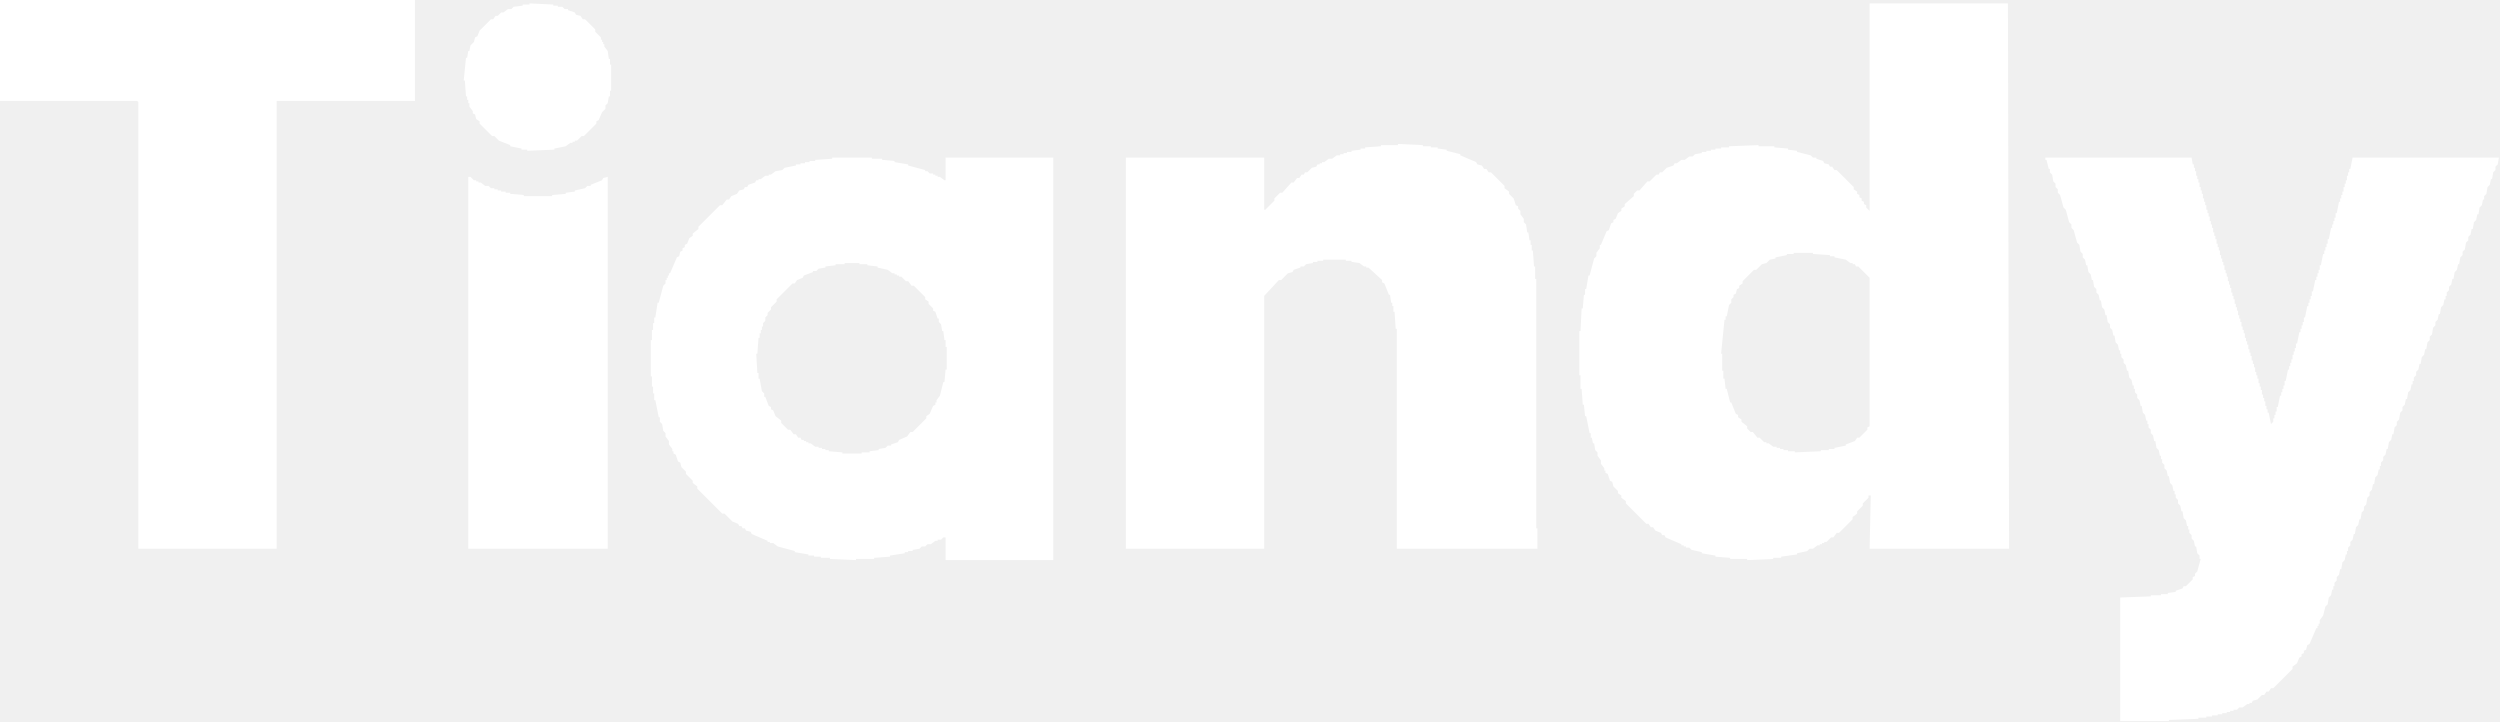
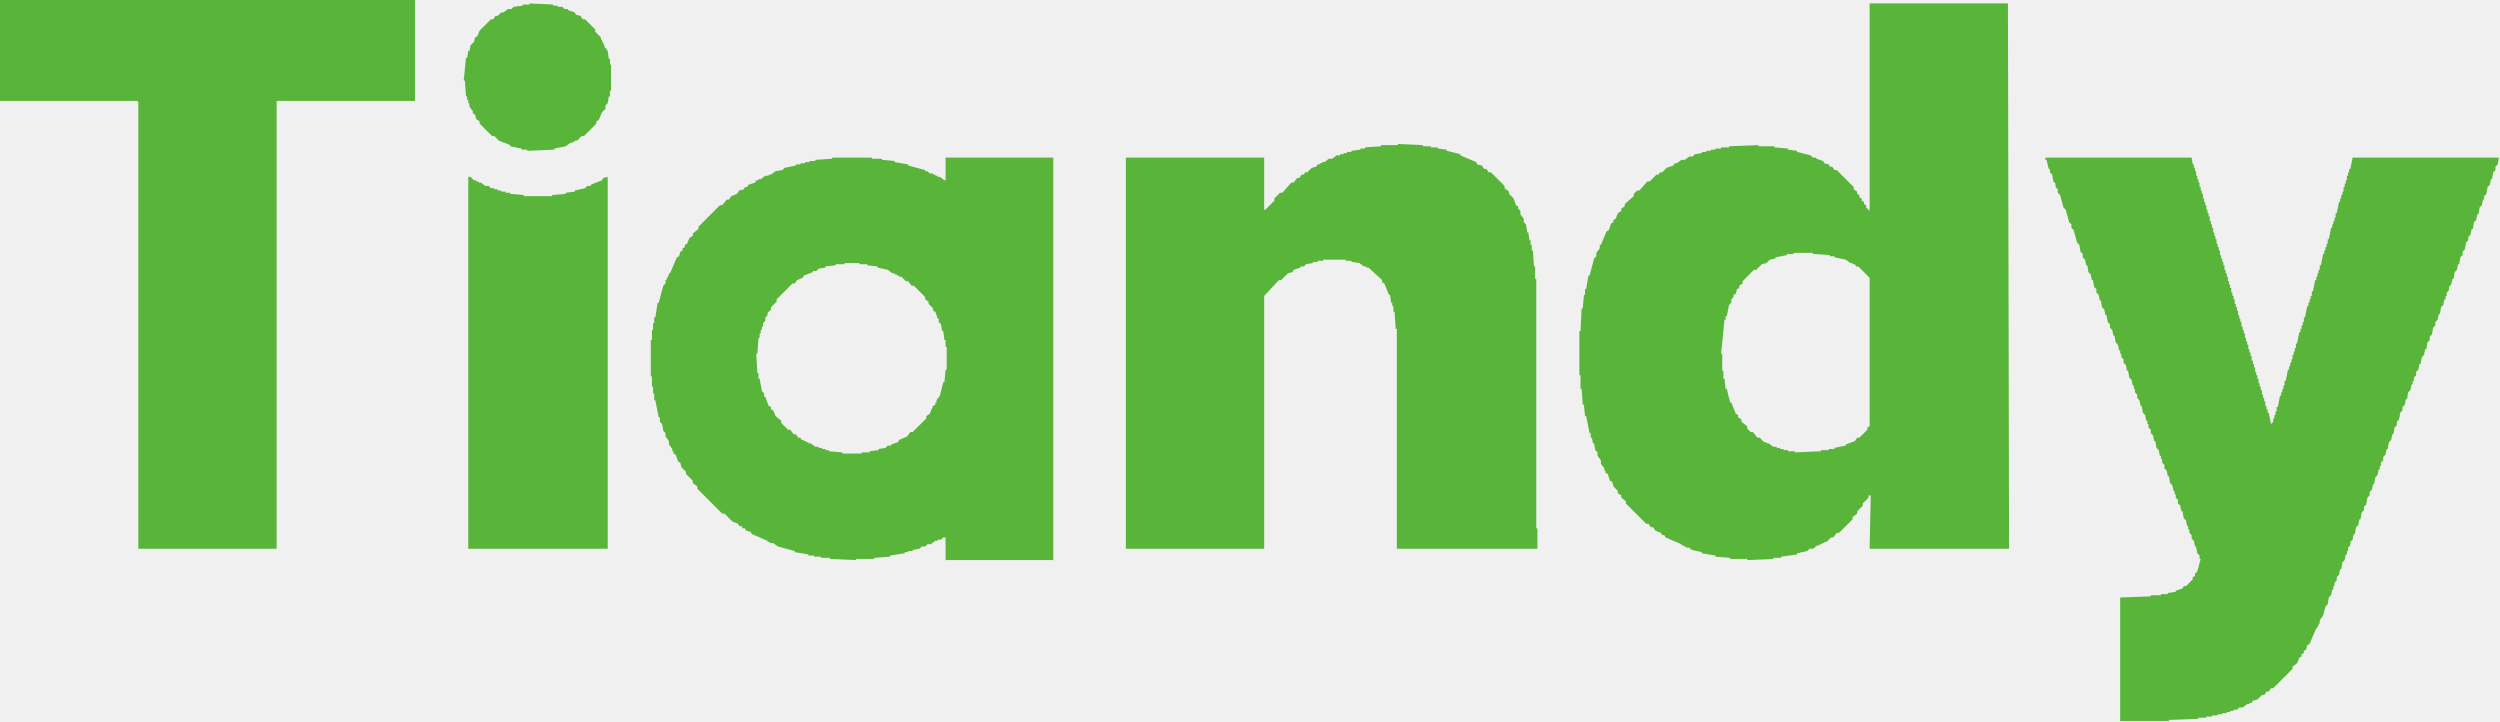
<svg xmlns="http://www.w3.org/2000/svg" viewBox="0 0 2205 636" width="2205" height="636" fill-rule="evenodd">
-   <path d="M0 0L366 0L366 89L244 89L244 484L122 484L122 90L121 89L0 89ZM467 3L488 4L488 5L492 5L492 6L496 6L498 8L501 8L501 9L507 11L508 13L512 14L514 17L516 17L525 26L525 28L530 33L530 35L531 35L531 37L532 37L532 39L533 39L533 41L536 45L537 52L538 52L538 57L539 57L539 80L538 80L538 85L537 85L536 91L534 93L534 96L531 99L528 106L526 107L526 109L515 120L513 120L509 124L507 124L507 125L505 125L505 126L503 126L499 129L489 131L489 132L465 133L465 132L460 132L460 131L450 129L450 128L440 124L436 120L434 120L423 109L423 107L420 105L419 101L417 100L417 98L414 94L414 91L413 91L413 88L412 88L412 85L411 85L410 71L409 71L411 51L412 51L413 45L414 45L415 40L418 37L419 33L421 32L423 27L433 17L435 17L437 14L439 14L442 11L444 11L448 8L451 8L453 6L461 5L461 4L467 4ZM1649 3L1771 3L1772 484L1649 484L1650 437L1648 437L1648 439L1643 444L1643 446L1638 451L1638 453L1634 456L1634 458L1622 470L1620 470L1617 474L1615 474L1611 478L1609 478L1609 479L1607 479L1607 480L1605 480L1605 481L1603 481L1599 484L1596 484L1594 486L1585 488L1585 489L1571 491L1571 492L1564 492L1564 493L1541 494L1541 493L1526 493L1526 492L1513 491L1513 490L1501 488L1501 487L1492 485L1490 483L1487 483L1487 482L1485 482L1485 481L1483 481L1483 480L1469 474L1468 472L1466 472L1465 470L1460 468L1458 465L1456 465L1454 462L1452 462L1434 444L1434 442L1430 439L1430 437L1427 435L1427 433L1423 429L1422 425L1420 424L1418 418L1416 417L1416 415L1415 415L1415 413L1412 409L1412 406L1409 402L1409 399L1407 397L1406 391L1405 391L1404 386L1403 386L1403 382L1402 382L1399 367L1398 367L1397 357L1396 357L1395 343L1394 343L1394 331L1393 331L1393 292L1394 292L1395 272L1396 272L1397 260L1398 260L1398 255L1399 255L1401 243L1402 243L1406 228L1408 226L1408 223L1411 219L1411 216L1412 216L1417 204L1419 203L1421 197L1423 196L1423 194L1425 193L1427 188L1430 186L1430 184L1433 182L1433 180L1441 173L1441 171L1444 168L1446 168L1453 160L1455 160L1461 154L1463 154L1464 152L1466 152L1470 148L1476 146L1477 144L1479 144L1483 141L1486 141L1490 138L1493 138L1495 136L1501 135L1501 134L1505 134L1505 133L1509 133L1509 132L1513 132L1513 131L1518 131L1518 130L1525 130L1525 129L1551 128L1551 129L1565 129L1565 130L1577 131L1577 132L1585 133L1585 134L1597 137L1599 139L1602 139L1602 140L1608 142L1609 144L1613 145L1614 147L1616 147L1618 150L1620 150L1635 165L1635 167L1638 169L1638 171L1640 172L1640 174L1642 175L1642 177L1644 178L1644 180L1646 181L1646 183L1649 186ZM1233 127L1255 128L1255 129L1262 129L1262 130L1268 130L1268 131L1276 132L1276 133L1288 136L1288 137L1302 143L1303 145L1307 146L1309 149L1311 149L1313 152L1315 152L1327 164L1327 166L1331 169L1331 171L1335 175L1337 181L1339 182L1339 184L1341 186L1341 189L1344 193L1344 196L1346 198L1347 205L1348 205L1349 212L1350 212L1350 216L1351 216L1351 221L1352 221L1353 235L1354 235L1354 246L1355 246L1355 466L1356 466L1356 484L1232 484L1232 290L1231 290L1230 275L1229 275L1229 270L1228 270L1228 267L1227 267L1226 260L1225 260L1221 250L1219 249L1219 247L1207 236L1205 236L1205 235L1203 235L1199 232L1192 231L1192 230L1187 230L1187 229L1167 229L1167 230L1162 230L1162 231L1158 231L1158 232L1152 233L1150 235L1147 235L1147 236L1141 238L1140 240L1136 241L1130 247L1128 247L1115 261L1115 484L993 484L993 139L1115 139L1115 185L1116 185L1124 177L1124 175L1129 170L1131 170L1139 161L1141 161L1144 157L1146 157L1148 154L1150 154L1151 152L1153 152L1157 148L1161 147L1162 145L1164 145L1164 144L1166 144L1166 143L1168 143L1172 140L1175 140L1179 137L1182 137L1182 136L1185 136L1185 135L1188 135L1188 134L1192 134L1192 133L1200 132L1200 131L1204 131L1204 130L1218 129L1218 128L1233 128ZM734 139L769 139L769 140L778 140L778 141L789 142L789 143L801 145L801 146L816 150L816 151L818 151L820 153L823 153L823 154L825 154L825 155L827 155L827 156L829 156L833 159L834 159L834 139L929 139L929 494L834 494L834 474L832 474L830 476L827 476L827 477L825 477L821 480L818 480L816 482L813 482L811 484L805 485L805 486L801 486L801 487L798 487L798 488L785 490L785 491L771 492L771 493L755 493L755 494L732 493L732 492L724 492L724 491L718 491L718 490L713 490L713 489L701 487L701 486L686 482L682 479L679 479L679 478L677 478L677 477L663 471L662 469L658 468L657 466L655 466L654 464L652 464L651 462L646 460L639 453L637 453L615 431L615 429L611 426L611 424L605 418L605 416L601 412L600 408L598 407L596 401L594 400L594 398L593 398L593 396L590 392L590 389L587 385L587 382L585 380L584 374L582 372L582 368L581 368L578 353L577 353L577 347L576 347L576 341L575 341L575 332L574 332L574 300L575 300L575 291L576 291L576 285L577 285L577 280L578 280L580 267L581 267L585 252L587 250L587 247L588 247L588 245L589 245L589 243L590 243L590 241L591 241L597 227L599 226L600 222L602 221L602 219L604 218L604 216L606 215L608 210L611 208L611 206L616 202L616 200L635 181L637 181L641 176L643 176L645 173L650 171L652 168L656 167L657 165L659 165L660 163L666 161L667 159L669 159L669 158L671 158L675 155L678 155L678 154L680 154L684 151L690 150L692 148L702 146L702 145L706 145L706 144L710 144L710 143L714 143L714 142L719 142L719 141L734 140ZM1804 139L1933 139L1934 145L1935 145L1935 148L1936 148L1936 151L1937 151L1937 155L1938 155L1938 158L1939 158L1939 161L1940 161L1940 165L1941 165L1941 168L1942 168L1942 171L1943 171L1943 175L1944 175L1944 178L1945 178L1945 181L1946 181L1946 185L1947 185L1947 188L1948 188L1948 191L1949 191L1949 195L1950 195L1950 198L1951 198L1951 201L1952 201L1952 205L1953 205L1953 208L1954 208L1954 211L1955 211L1955 215L1956 215L1956 218L1957 218L1957 221L1958 221L1958 225L1959 225L1959 228L1960 228L1960 231L1961 231L1961 234L1962 234L1962 238L1963 238L1963 241L1964 241L1964 244L1965 244L1965 248L1966 248L1966 251L1967 251L1967 254L1968 254L1968 258L1969 258L1969 261L1970 261L1970 264L1971 264L1971 268L1972 268L1972 271L1973 271L1973 274L1974 274L1974 278L1975 278L1975 281L1976 281L1976 284L1977 284L1977 288L1978 288L1978 291L1979 291L1979 294L1980 294L1980 298L1981 298L1981 301L1982 301L1982 304L1983 304L1983 308L1984 308L1984 311L1985 311L1985 314L1986 314L1986 318L1987 318L1987 321L1988 321L1988 324L1989 324L1989 328L1990 328L1990 331L1991 331L1991 334L1992 334L1992 338L1993 338L1993 341L1994 341L1994 344L1995 344L1995 348L1996 348L1996 351L1997 351L1997 354L1998 354L1998 358L1999 358L1999 361L2000 361L2000 364L2001 364L2003 374L2005 372L2005 369L2006 369L2006 366L2007 366L2007 363L2008 363L2008 359L2009 359L2011 349L2012 349L2012 346L2013 346L2013 343L2014 343L2014 340L2015 340L2015 336L2016 336L2018 326L2019 326L2019 323L2020 323L2020 320L2021 320L2021 317L2022 317L2022 313L2023 313L2023 310L2024 310L2024 307L2025 307L2025 303L2026 303L2028 293L2029 293L2029 290L2030 290L2030 287L2031 287L2031 284L2032 284L2032 280L2033 280L2035 270L2036 270L2036 267L2037 267L2037 264L2038 264L2038 261L2039 261L2039 257L2040 257L2042 247L2043 247L2043 244L2044 244L2044 241L2045 241L2045 238L2046 238L2046 234L2047 234L2049 224L2050 224L2050 221L2051 221L2051 218L2052 218L2052 215L2053 215L2053 211L2054 211L2056 201L2057 201L2057 198L2058 198L2058 195L2059 195L2059 192L2060 192L2060 188L2061 188L2063 178L2064 178L2064 175L2065 175L2065 172L2066 172L2066 169L2067 169L2067 165L2068 165L2068 162L2069 162L2069 159L2070 159L2070 155L2071 155L2071 152L2072 152L2072 149L2073 149L2075 139L2204 139L2203 145L2201 147L2201 150L2199 152L2198 158L2197 158L2196 163L2194 165L2193 171L2191 173L2191 176L2190 176L2189 181L2187 183L2186 189L2185 189L2184 194L2182 196L2181 202L2180 202L2179 207L2177 209L2177 212L2175 214L2174 220L2172 222L2172 225L2170 227L2169 233L2168 233L2167 238L2165 240L2164 246L2163 246L2162 251L2160 253L2160 256L2158 258L2158 261L2157 261L2157 264L2156 264L2155 269L2153 271L2152 277L2151 277L2150 282L2148 284L2148 287L2146 289L2145 295L2143 297L2143 300L2141 302L2140 308L2139 308L2138 313L2136 315L2135 321L2134 321L2133 326L2131 328L2131 331L2129 333L2129 336L2128 336L2128 339L2127 339L2126 344L2124 346L2123 352L2122 352L2121 357L2119 359L2119 362L2117 364L2116 370L2114 372L2114 375L2112 377L2111 383L2110 383L2109 388L2107 390L2106 396L2105 396L2104 401L2102 403L2102 406L2100 408L2100 411L2099 411L2099 414L2098 414L2097 419L2095 421L2094 427L2093 427L2092 432L2090 434L2090 437L2088 439L2087 445L2085 447L2085 450L2083 452L2082 458L2081 458L2080 463L2078 465L2077 471L2076 471L2075 476L2073 478L2073 481L2071 483L2071 486L2070 486L2070 489L2069 489L2068 494L2066 496L2065 502L2064 502L2063 507L2061 509L2061 512L2059 514L2059 517L2058 517L2058 520L2057 520L2056 525L2054 527L2053 533L2051 535L2049 543L2046 547L2046 550L2045 550L2045 552L2044 552L2044 554L2043 554L2037 568L2035 569L2034 573L2032 574L2032 576L2030 577L2030 579L2028 580L2026 585L2022 588L2022 590L2005 607L2003 607L2001 610L1999 610L1997 613L1995 613L1991 617L1987 618L1986 620L1984 620L1984 621L1982 621L1978 624L1975 624L1973 626L1970 626L1970 627L1967 627L1967 628L1964 628L1964 629L1960 629L1960 630L1956 630L1956 631L1951 631L1951 632L1946 632L1946 633L1939 633L1939 634L1913 635L1913 636L1870 636L1870 527L1897 526L1897 525L1906 525L1906 524L1912 524L1912 523L1919 522L1919 521L1925 519L1926 517L1928 517L1934 511L1934 509L1936 508L1936 506L1938 504L1941 493L1940 493L1940 490L1938 488L1937 482L1936 482L1935 477L1933 475L1933 472L1931 470L1931 467L1930 467L1930 464L1929 464L1928 459L1926 457L1925 451L1924 451L1923 446L1921 444L1921 441L1919 439L1919 436L1918 436L1918 433L1917 433L1916 428L1914 426L1913 420L1912 420L1911 415L1909 413L1909 410L1907 408L1907 405L1906 405L1906 402L1905 402L1904 397L1902 395L1901 389L1900 389L1899 384L1897 382L1897 379L1895 377L1895 374L1894 374L1894 371L1893 371L1892 366L1890 364L1889 358L1888 358L1887 353L1885 351L1885 348L1883 346L1883 343L1882 343L1882 340L1881 340L1880 335L1878 333L1877 327L1876 327L1875 322L1873 320L1873 317L1871 315L1871 312L1870 312L1870 309L1869 309L1868 304L1866 302L1865 296L1864 296L1863 291L1861 289L1861 286L1859 284L1858 278L1857 278L1856 273L1854 271L1853 265L1852 265L1851 260L1849 258L1849 255L1847 253L1846 247L1845 247L1844 242L1842 240L1841 234L1840 234L1839 229L1837 227L1837 224L1835 222L1834 216L1832 214L1829 203L1827 201L1827 198L1825 196L1822 185L1820 183L1817 172L1815 170L1815 167L1813 165L1813 162L1811 160L1810 154L1808 152L1808 149L1807 149L1805 141L1804 141ZM413 156L415 156L418 159L420 159L420 160L422 160L422 161L424 161L428 164L431 164L433 166L436 166L436 167L439 167L439 168L442 168L442 169L446 169L446 170L450 170L450 171L462 172L462 173L487 173L487 172L499 171L499 170L507 169L507 168L516 166L518 164L521 164L521 163L531 159L532 157L536 156L536 484L413 484ZM1582 223L1582 224L1576 224L1576 225L1566 227L1566 228L1561 229L1558 232L1554 233L1549 238L1547 238L1537 248L1537 250L1534 252L1534 254L1532 255L1531 259L1529 260L1529 262L1527 264L1527 267L1525 269L1523 279L1522 279L1522 282L1521 282L1518 312L1519 312L1519 327L1520 327L1520 334L1521 334L1522 343L1523 343L1526 355L1527 355L1531 365L1533 366L1533 368L1536 370L1536 372L1541 376L1541 378L1544 381L1546 381L1550 386L1552 386L1556 390L1558 390L1558 391L1560 391L1564 394L1567 394L1567 395L1570 395L1570 396L1573 396L1573 397L1577 397L1577 398L1583 398L1583 399L1606 398L1606 397L1613 397L1613 396L1618 396L1618 395L1628 393L1628 392L1636 389L1638 386L1640 386L1647 379L1647 377L1649 376L1649 245L1639 235L1637 235L1636 233L1634 233L1634 232L1632 232L1628 229L1618 227L1618 226L1614 226L1614 225L1599 224L1599 223ZM745 232L745 233L737 233L737 234L728 235L728 236L722 237L720 239L717 239L717 240L709 243L708 245L703 247L701 250L699 250L685 264L685 266L680 271L680 273L677 276L677 278L675 280L675 283L673 285L673 288L672 288L672 291L671 291L671 294L670 294L670 298L669 298L668 312L667 312L668 329L669 329L669 334L670 334L672 345L674 347L674 350L675 350L678 358L680 359L680 361L682 362L684 367L689 371L689 373L695 379L697 379L700 383L702 383L704 386L706 386L707 388L709 388L709 389L711 389L711 390L713 390L713 391L715 391L719 394L722 394L722 395L725 395L725 396L728 396L728 397L731 397L731 398L743 399L743 400L760 400L760 399L767 399L767 398L775 397L775 396L781 395L783 393L786 393L786 392L792 390L793 388L800 385L803 381L805 381L817 369L817 367L820 365L823 358L825 357L825 355L826 355L826 353L829 349L832 337L833 337L834 326L835 326L835 306L834 306L834 300L833 300L832 292L831 292L830 286L828 284L828 281L827 281L825 275L823 274L823 272L819 268L819 266L816 264L816 262L806 252L804 252L801 248L799 248L795 244L793 244L793 243L791 243L791 242L789 242L789 241L787 241L783 238L774 236L774 235L765 234L765 233L758 233L758 232Z" fill="white" />
+   <path d="M0 0L366 0L366 89L244 89L244 484L122 484L122 90L121 89L0 89ZM467 3L488 4L488 5L492 5L492 6L496 6L498 8L501 8L501 9L507 11L508 13L512 14L514 17L516 17L525 26L525 28L530 33L530 35L531 35L531 37L532 37L532 39L533 39L533 41L536 45L537 52L538 52L538 57L539 57L539 80L538 80L538 85L537 85L536 91L534 93L534 96L531 99L528 106L526 107L526 109L515 120L513 120L509 124L507 124L507 125L505 125L505 126L503 126L499 129L489 131L489 132L465 133L465 132L460 132L460 131L450 129L450 128L440 124L436 120L434 120L423 109L423 107L420 105L419 101L417 100L417 98L414 94L414 91L413 91L413 88L412 88L412 85L411 85L410 71L409 71L411 51L412 51L413 45L414 45L415 40L418 37L419 33L421 32L423 27L433 17L435 17L437 14L439 14L442 11L444 11L448 8L451 8L453 6L461 5L461 4L467 4ZM1649 3L1771 3L1772 484L1649 484L1650 437L1648 437L1648 439L1643 444L1643 446L1638 451L1638 453L1634 456L1634 458L1622 470L1620 470L1617 474L1615 474L1611 478L1609 478L1609 479L1607 479L1607 480L1605 480L1605 481L1603 481L1599 484L1596 484L1594 486L1585 488L1585 489L1571 491L1571 492L1564 492L1564 493L1541 494L1541 493L1526 493L1526 492L1513 491L1513 490L1501 488L1501 487L1492 485L1490 483L1487 483L1487 482L1485 482L1485 481L1483 481L1483 480L1469 474L1468 472L1466 472L1465 470L1460 468L1458 465L1456 465L1454 462L1452 462L1434 444L1434 442L1430 439L1430 437L1427 435L1427 433L1423 429L1422 425L1420 424L1418 418L1416 417L1416 415L1415 415L1415 413L1412 409L1412 406L1409 402L1409 399L1407 397L1406 391L1405 391L1404 386L1403 386L1403 382L1402 382L1399 367L1398 367L1397 357L1396 357L1395 343L1394 343L1394 331L1393 331L1393 292L1394 292L1395 272L1396 272L1397 260L1398 260L1398 255L1399 255L1401 243L1402 243L1406 228L1408 226L1408 223L1411 219L1411 216L1412 216L1417 204L1419 203L1421 197L1423 196L1423 194L1425 193L1427 188L1430 186L1430 184L1433 182L1433 180L1441 173L1441 171L1444 168L1446 168L1453 160L1455 160L1461 154L1463 154L1464 152L1466 152L1470 148L1476 146L1477 144L1479 144L1483 141L1486 141L1490 138L1493 138L1495 136L1501 135L1501 134L1505 134L1505 133L1509 133L1509 132L1513 132L1513 131L1518 131L1518 130L1525 130L1525 129L1551 128L1551 129L1565 129L1565 130L1577 131L1577 132L1585 133L1585 134L1597 137L1599 139L1602 139L1602 140L1608 142L1609 144L1613 145L1614 147L1616 147L1618 150L1620 150L1635 165L1635 167L1638 169L1638 171L1640 172L1640 174L1642 175L1642 177L1644 178L1644 180L1646 181L1646 183L1649 186ZM1233 127L1255 128L1255 129L1262 129L1262 130L1268 130L1268 131L1276 132L1276 133L1288 136L1288 137L1302 143L1303 145L1307 146L1309 149L1311 149L1313 152L1315 152L1327 164L1327 166L1331 169L1331 171L1335 175L1337 181L1339 182L1339 184L1341 186L1341 189L1344 193L1344 196L1346 198L1347 205L1348 205L1349 212L1350 212L1350 216L1351 216L1351 221L1352 221L1353 235L1354 235L1354 246L1355 246L1355 466L1356 466L1356 484L1232 484L1232 290L1231 290L1230 275L1229 275L1229 270L1228 270L1228 267L1227 267L1226 260L1225 260L1221 250L1219 249L1219 247L1207 236L1205 236L1205 235L1203 235L1199 232L1192 231L1192 230L1187 230L1187 229L1167 229L1167 230L1162 230L1162 231L1158 231L1158 232L1152 233L1150 235L1147 235L1147 236L1141 238L1140 240L1136 241L1130 247L1128 247L1115 261L1115 484L993 484L993 139L1115 139L1115 185L1116 185L1124 177L1124 175L1129 170L1131 170L1139 161L1141 161L1144 157L1146 157L1148 154L1150 154L1151 152L1153 152L1157 148L1161 147L1162 145L1164 145L1164 144L1166 144L1166 143L1168 143L1172 140L1175 140L1179 137L1182 137L1182 136L1185 136L1185 135L1188 135L1188 134L1192 134L1192 133L1200 132L1200 131L1204 131L1204 130L1218 129L1218 128L1233 128ZM734 139L769 139L769 140L778 140L778 141L789 142L789 143L801 145L801 146L816 150L816 151L818 151L820 153L823 153L823 154L825 154L825 155L827 155L827 156L829 156L833 159L834 159L834 139L929 139L929 494L834 494L834 474L832 474L830 476L827 476L827 477L825 477L821 480L818 480L816 482L813 482L811 484L805 485L805 486L801 486L801 487L798 487L798 488L785 490L785 491L771 492L771 493L755 493L755 494L732 493L732 492L724 492L724 491L718 491L718 490L713 490L713 489L701 487L701 486L686 482L682 479L679 479L679 478L677 478L677 477L663 471L662 469L658 468L657 466L655 466L654 464L652 464L651 462L646 460L639 453L637 453L615 431L615 429L611 426L611 424L605 418L605 416L601 412L600 408L598 407L596 401L594 400L594 398L593 398L593 396L590 392L590 389L587 385L587 382L585 380L584 374L582 372L582 368L581 368L578 353L577 353L577 347L576 347L576 341L575 341L575 332L574 332L574 300L575 300L575 291L576 291L576 285L577 285L577 280L578 280L580 267L581 267L585 252L587 250L587 247L588 247L588 245L589 245L589 243L590 243L590 241L591 241L597 227L599 226L600 222L602 221L602 219L604 218L604 216L606 215L608 210L611 208L611 206L616 202L616 200L635 181L637 181L641 176L643 176L645 173L650 171L652 168L656 167L657 165L659 165L660 163L666 161L667 159L669 159L669 158L671 158L675 155L678 155L678 154L680 154L684 151L690 150L692 148L702 146L702 145L706 145L706 144L710 144L710 143L714 143L714 142L719 142L719 141L734 140ZM1804 139L1933 139L1934 145L1935 145L1935 148L1936 148L1936 151L1937 151L1937 155L1938 155L1938 158L1939 158L1939 161L1940 161L1940 165L1941 165L1941 168L1942 168L1942 171L1943 171L1943 175L1944 175L1944 178L1945 178L1945 181L1946 181L1946 185L1947 185L1947 188L1948 188L1948 191L1949 191L1949 195L1950 195L1950 198L1951 198L1951 201L1952 201L1952 205L1953 205L1953 208L1954 208L1954 211L1955 211L1955 215L1956 215L1956 218L1957 218L1957 221L1958 221L1958 225L1959 225L1959 228L1960 228L1960 231L1961 231L1961 234L1962 234L1962 238L1963 238L1963 241L1964 241L1964 244L1965 244L1965 248L1966 248L1966 251L1967 251L1967 254L1968 254L1968 258L1969 258L1969 261L1970 261L1970 264L1971 264L1971 268L1972 268L1972 271L1973 271L1973 274L1974 274L1974 278L1975 278L1975 281L1976 281L1976 284L1977 284L1977 288L1978 288L1978 291L1979 291L1979 294L1980 294L1980 298L1981 298L1981 301L1982 301L1982 304L1983 304L1983 308L1984 308L1984 311L1985 311L1985 314L1986 314L1986 318L1987 318L1987 321L1988 321L1988 324L1989 324L1989 328L1990 328L1990 331L1991 331L1991 334L1992 334L1992 338L1993 338L1993 341L1994 341L1994 344L1995 344L1995 348L1996 348L1996 351L1997 351L1997 354L1998 354L1998 358L1999 358L1999 361L2000 361L2000 364L2001 364L2003 374L2005 372L2005 369L2006 369L2006 366L2007 366L2007 363L2008 363L2008 359L2009 359L2011 349L2012 349L2012 346L2013 346L2013 343L2014 343L2014 340L2015 340L2015 336L2016 336L2018 326L2019 326L2019 323L2020 323L2020 320L2021 320L2021 317L2022 317L2022 313L2023 313L2023 310L2024 310L2024 307L2025 307L2025 303L2026 303L2028 293L2029 293L2029 290L2030 290L2030 287L2031 287L2031 284L2032 284L2032 280L2033 280L2035 270L2036 270L2036 267L2037 267L2037 264L2038 264L2038 261L2039 261L2039 257L2040 257L2042 247L2043 247L2043 244L2044 244L2044 241L2045 241L2045 238L2046 238L2046 234L2047 234L2049 224L2050 224L2050 221L2051 221L2051 218L2052 218L2052 215L2053 215L2053 211L2054 211L2056 201L2057 201L2057 198L2058 198L2058 195L2059 195L2059 192L2060 192L2060 188L2061 188L2063 178L2064 178L2064 175L2065 175L2065 172L2066 172L2066 169L2067 169L2067 165L2068 165L2068 162L2069 162L2069 159L2070 159L2070 155L2071 155L2071 152L2072 152L2072 149L2073 149L2075 139L2204 139L2203 145L2201 147L2201 150L2199 152L2198 158L2197 158L2196 163L2194 165L2193 171L2191 173L2191 176L2190 176L2189 181L2187 183L2186 189L2185 189L2184 194L2182 196L2181 202L2180 202L2179 207L2177 209L2177 212L2175 214L2174 220L2172 222L2172 225L2170 227L2169 233L2168 233L2167 238L2165 240L2164 246L2163 246L2162 251L2160 253L2160 256L2158 258L2158 261L2157 261L2157 264L2156 264L2155 269L2153 271L2152 277L2151 277L2150 282L2148 284L2148 287L2146 289L2145 295L2143 297L2143 300L2141 302L2140 308L2139 308L2138 313L2136 315L2135 321L2134 321L2133 326L2131 328L2131 331L2129 333L2129 336L2128 336L2128 339L2127 339L2126 344L2124 346L2123 352L2122 352L2121 357L2119 359L2119 362L2117 364L2116 370L2114 372L2114 375L2112 377L2111 383L2110 383L2109 388L2107 390L2106 396L2105 396L2104 401L2102 403L2102 406L2100 408L2100 411L2099 411L2099 414L2098 414L2097 419L2095 421L2094 427L2093 427L2092 432L2090 434L2090 437L2088 439L2087 445L2085 447L2085 450L2083 452L2082 458L2081 458L2080 463L2078 465L2077 471L2076 471L2075 476L2073 478L2073 481L2071 483L2071 486L2070 486L2070 489L2069 489L2068 494L2066 496L2065 502L2064 502L2063 507L2061 509L2061 512L2059 514L2059 517L2058 517L2058 520L2057 520L2056 525L2054 527L2053 533L2051 535L2049 543L2046 547L2046 550L2045 550L2045 552L2044 552L2044 554L2043 554L2037 568L2035 569L2034 573L2032 574L2032 576L2030 577L2030 579L2028 580L2026 585L2022 588L2022 590L2005 607L2003 607L2001 610L1999 610L1997 613L1995 613L1991 617L1987 618L1986 620L1984 620L1984 621L1982 621L1978 624L1975 624L1973 626L1970 626L1970 627L1967 627L1967 628L1964 628L1964 629L1960 629L1960 630L1956 630L1956 631L1951 631L1951 632L1946 632L1946 633L1939 633L1939 634L1913 635L1913 636L1870 636L1870 527L1897 526L1897 525L1906 525L1906 524L1912 524L1912 523L1919 522L1919 521L1925 519L1926 517L1928 517L1934 511L1934 509L1936 508L1936 506L1938 504L1941 493L1940 493L1940 490L1938 488L1937 482L1936 482L1935 477L1933 475L1933 472L1931 470L1931 467L1930 467L1930 464L1929 464L1928 459L1926 457L1925 451L1924 451L1923 446L1921 444L1921 441L1919 439L1919 436L1918 436L1918 433L1917 433L1916 428L1914 426L1913 420L1912 420L1911 415L1909 413L1909 410L1907 408L1907 405L1906 405L1906 402L1905 402L1904 397L1902 395L1901 389L1900 389L1899 384L1897 382L1897 379L1895 377L1895 374L1894 374L1894 371L1893 371L1892 366L1890 364L1889 358L1888 358L1887 353L1885 351L1885 348L1883 346L1883 343L1882 343L1882 340L1881 340L1880 335L1878 333L1877 327L1876 327L1875 322L1873 320L1873 317L1871 315L1871 312L1870 312L1870 309L1869 309L1868 304L1866 302L1865 296L1864 296L1863 291L1861 289L1861 286L1859 284L1858 278L1857 278L1856 273L1854 271L1853 265L1852 265L1851 260L1849 258L1849 255L1847 253L1846 247L1845 247L1844 242L1842 240L1841 234L1840 234L1839 229L1837 227L1837 224L1835 222L1834 216L1832 214L1829 203L1827 201L1827 198L1825 196L1822 185L1820 183L1817 172L1815 170L1815 167L1813 165L1813 162L1811 160L1810 154L1808 152L1808 149L1807 149L1805 141L1804 141ZM413 156L415 156L418 159L420 159L420 160L422 160L422 161L424 161L428 164L431 164L433 166L436 166L436 167L439 167L439 168L442 168L442 169L446 169L446 170L450 170L450 171L462 172L462 173L487 173L487 172L499 171L499 170L507 169L507 168L516 166L518 164L521 164L521 163L531 159L532 157L536 156L536 484L413 484ZM1582 223L1582 224L1576 224L1576 225L1566 227L1566 228L1561 229L1558 232L1554 233L1549 238L1547 238L1537 248L1537 250L1534 252L1534 254L1532 255L1531 259L1529 260L1529 262L1527 264L1527 267L1525 269L1523 279L1522 279L1522 282L1521 282L1518 312L1519 312L1519 327L1520 327L1520 334L1521 334L1522 343L1523 343L1526 355L1527 355L1531 365L1533 366L1533 368L1536 370L1536 372L1541 376L1541 378L1544 381L1546 381L1550 386L1552 386L1556 390L1558 390L1558 391L1560 391L1564 394L1567 394L1567 395L1570 395L1570 396L1573 396L1573 397L1577 397L1577 398L1583 398L1583 399L1606 398L1606 397L1613 397L1613 396L1618 396L1618 395L1628 393L1628 392L1636 389L1638 386L1640 386L1647 379L1647 377L1649 376L1649 245L1639 235L1637 235L1636 233L1634 233L1634 232L1632 232L1628 229L1618 227L1618 226L1614 226L1614 225L1599 224L1599 223ZM745 232L745 233L737 233L737 234L728 235L728 236L722 237L720 239L717 239L717 240L709 243L708 245L703 247L701 250L699 250L685 264L685 266L680 271L680 273L677 276L677 278L675 280L675 283L673 285L673 288L672 288L672 291L671 291L671 294L670 294L670 298L669 298L668 312L667 312L668 329L669 329L669 334L670 334L672 345L674 347L674 350L675 350L678 358L680 359L680 361L682 362L684 367L689 371L689 373L695 379L697 379L700 383L702 383L704 386L706 386L707 388L709 388L709 389L711 389L711 390L713 390L713 391L715 391L719 394L722 394L722 395L725 395L725 396L728 396L728 397L731 397L731 398L743 399L743 400L760 400L760 399L767 399L767 398L775 397L775 396L781 395L783 393L786 393L786 392L792 390L793 388L800 385L803 381L805 381L817 369L817 367L820 365L823 358L825 357L825 355L826 355L826 353L829 349L832 337L833 337L834 326L835 326L835 306L834 306L834 300L833 300L832 292L831 292L830 286L828 284L828 281L827 281L825 275L823 274L823 272L819 268L819 266L816 264L816 262L806 252L804 252L801 248L799 248L795 244L793 244L793 243L791 243L791 242L789 242L789 241L787 241L783 238L774 236L774 235L765 234L765 233L758 233L758 232Z" fill="#58b539" />
</svg>
